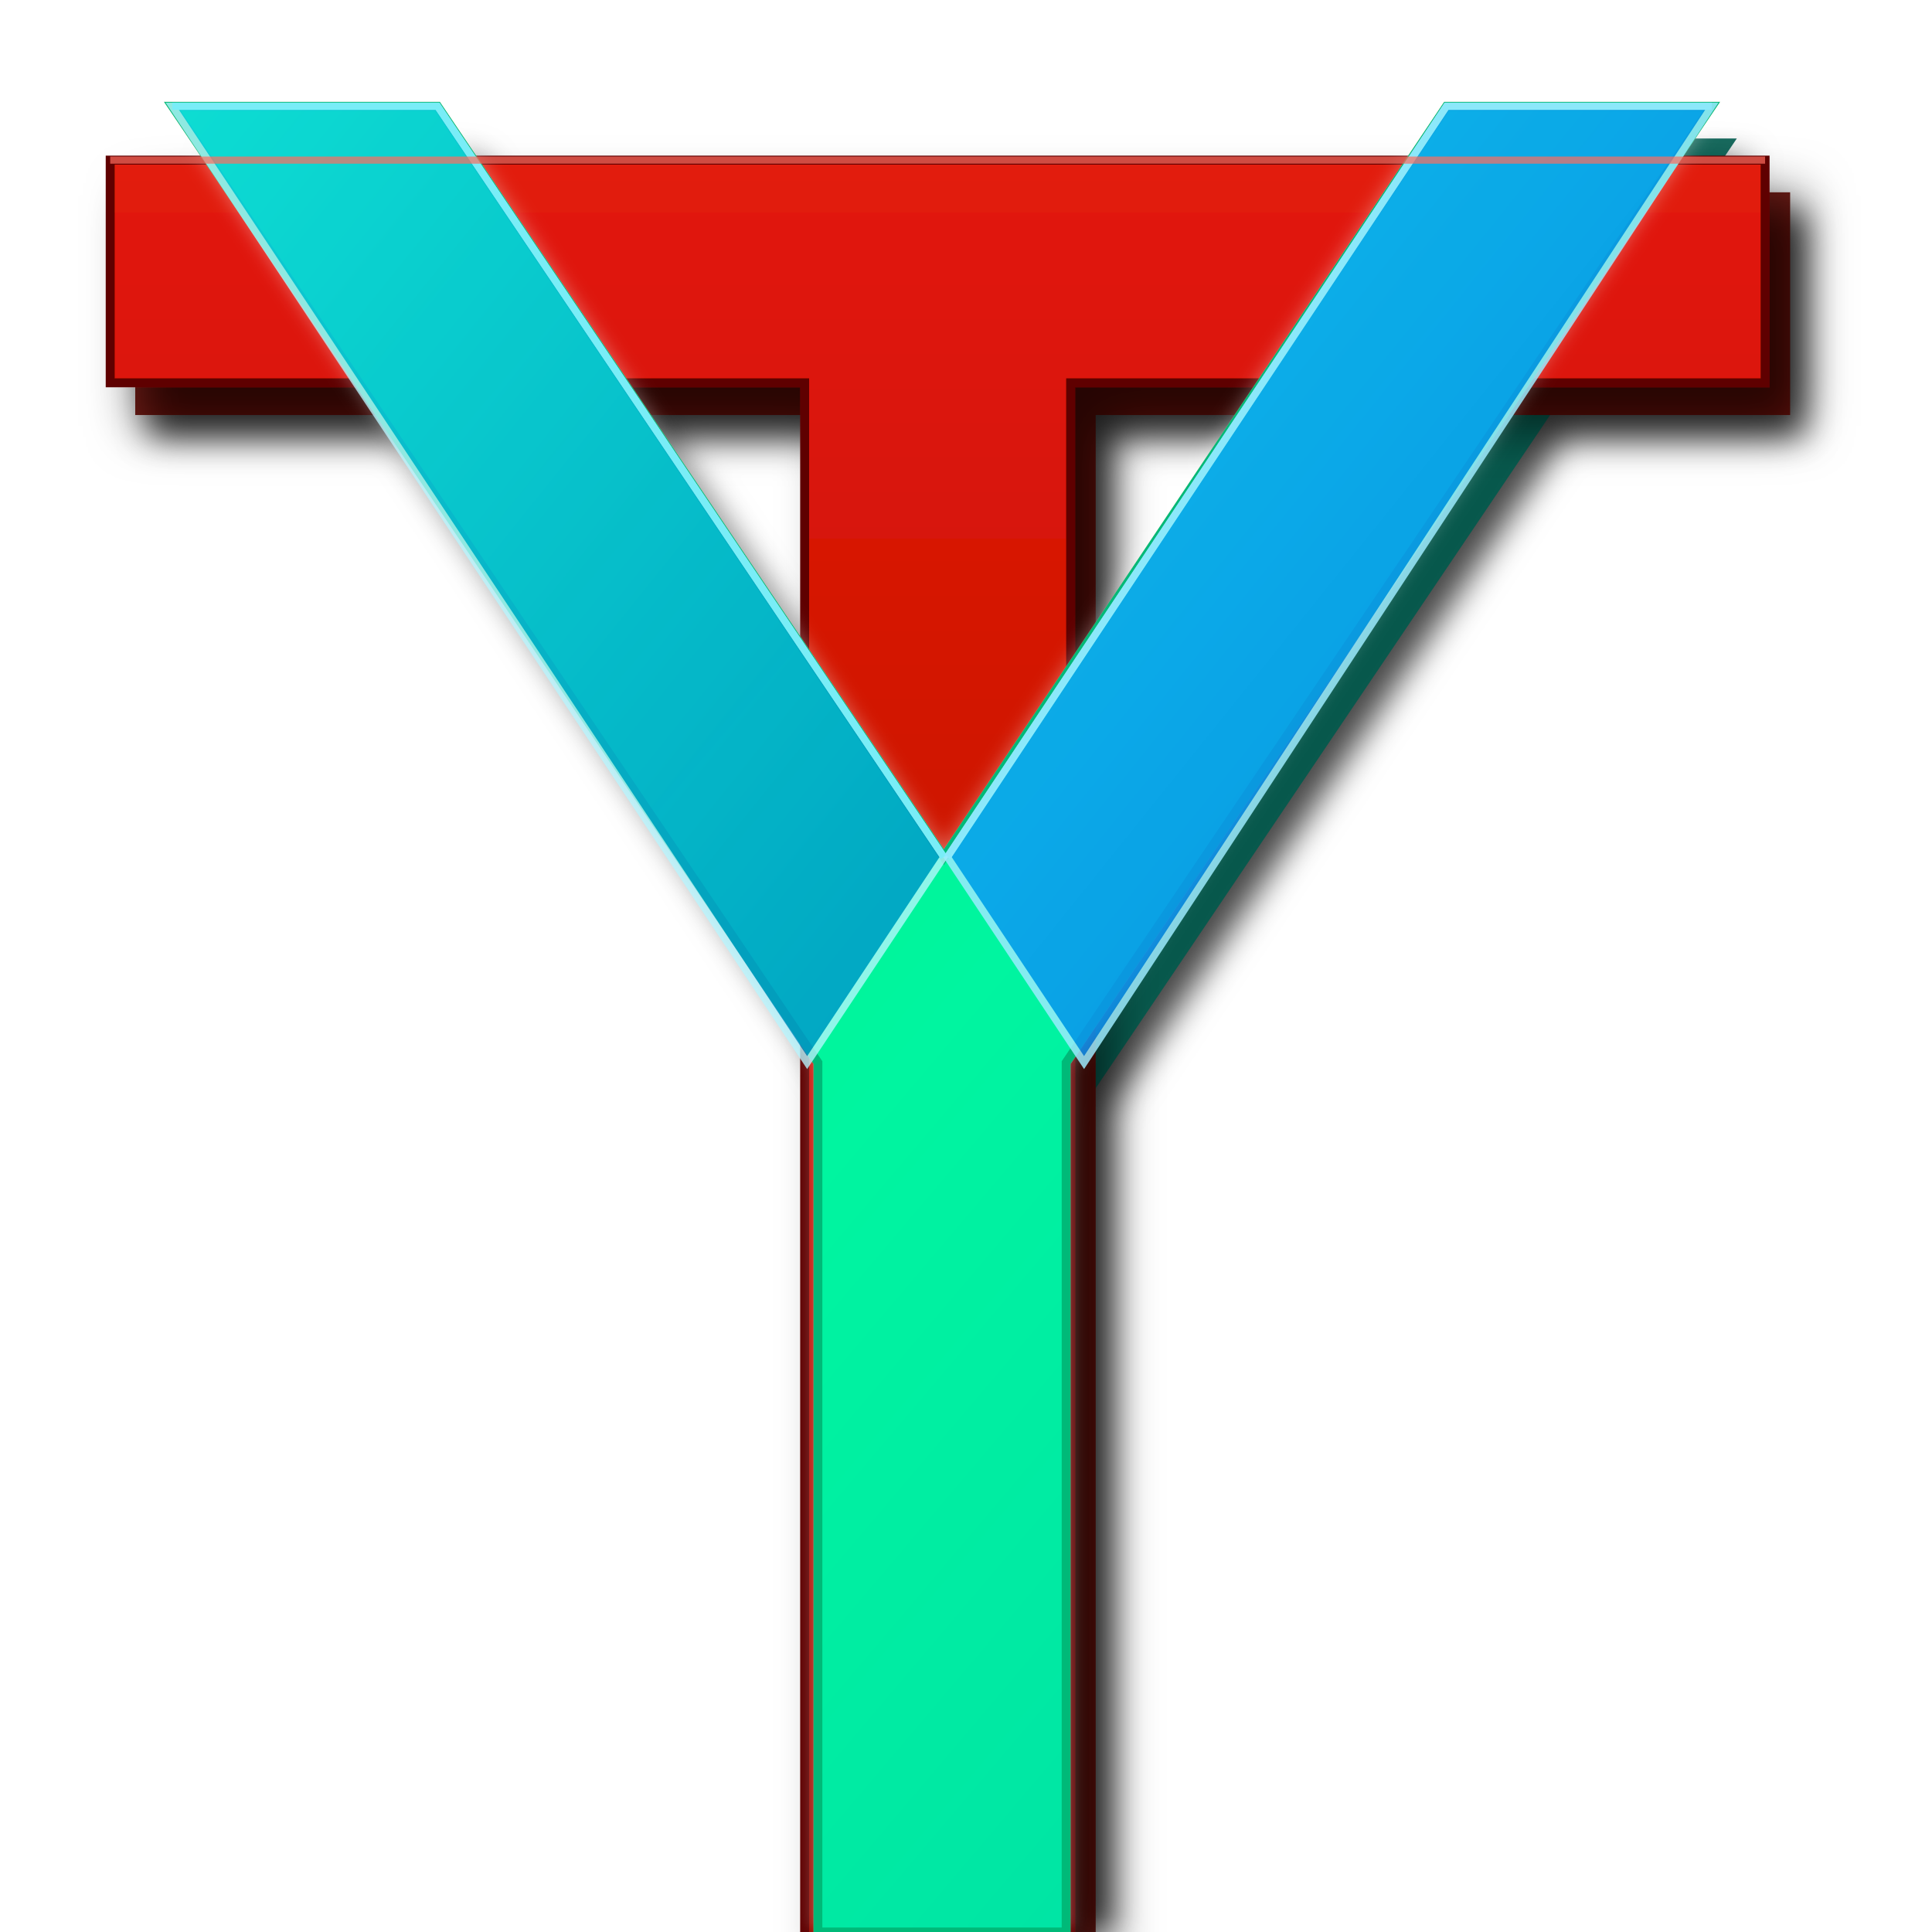
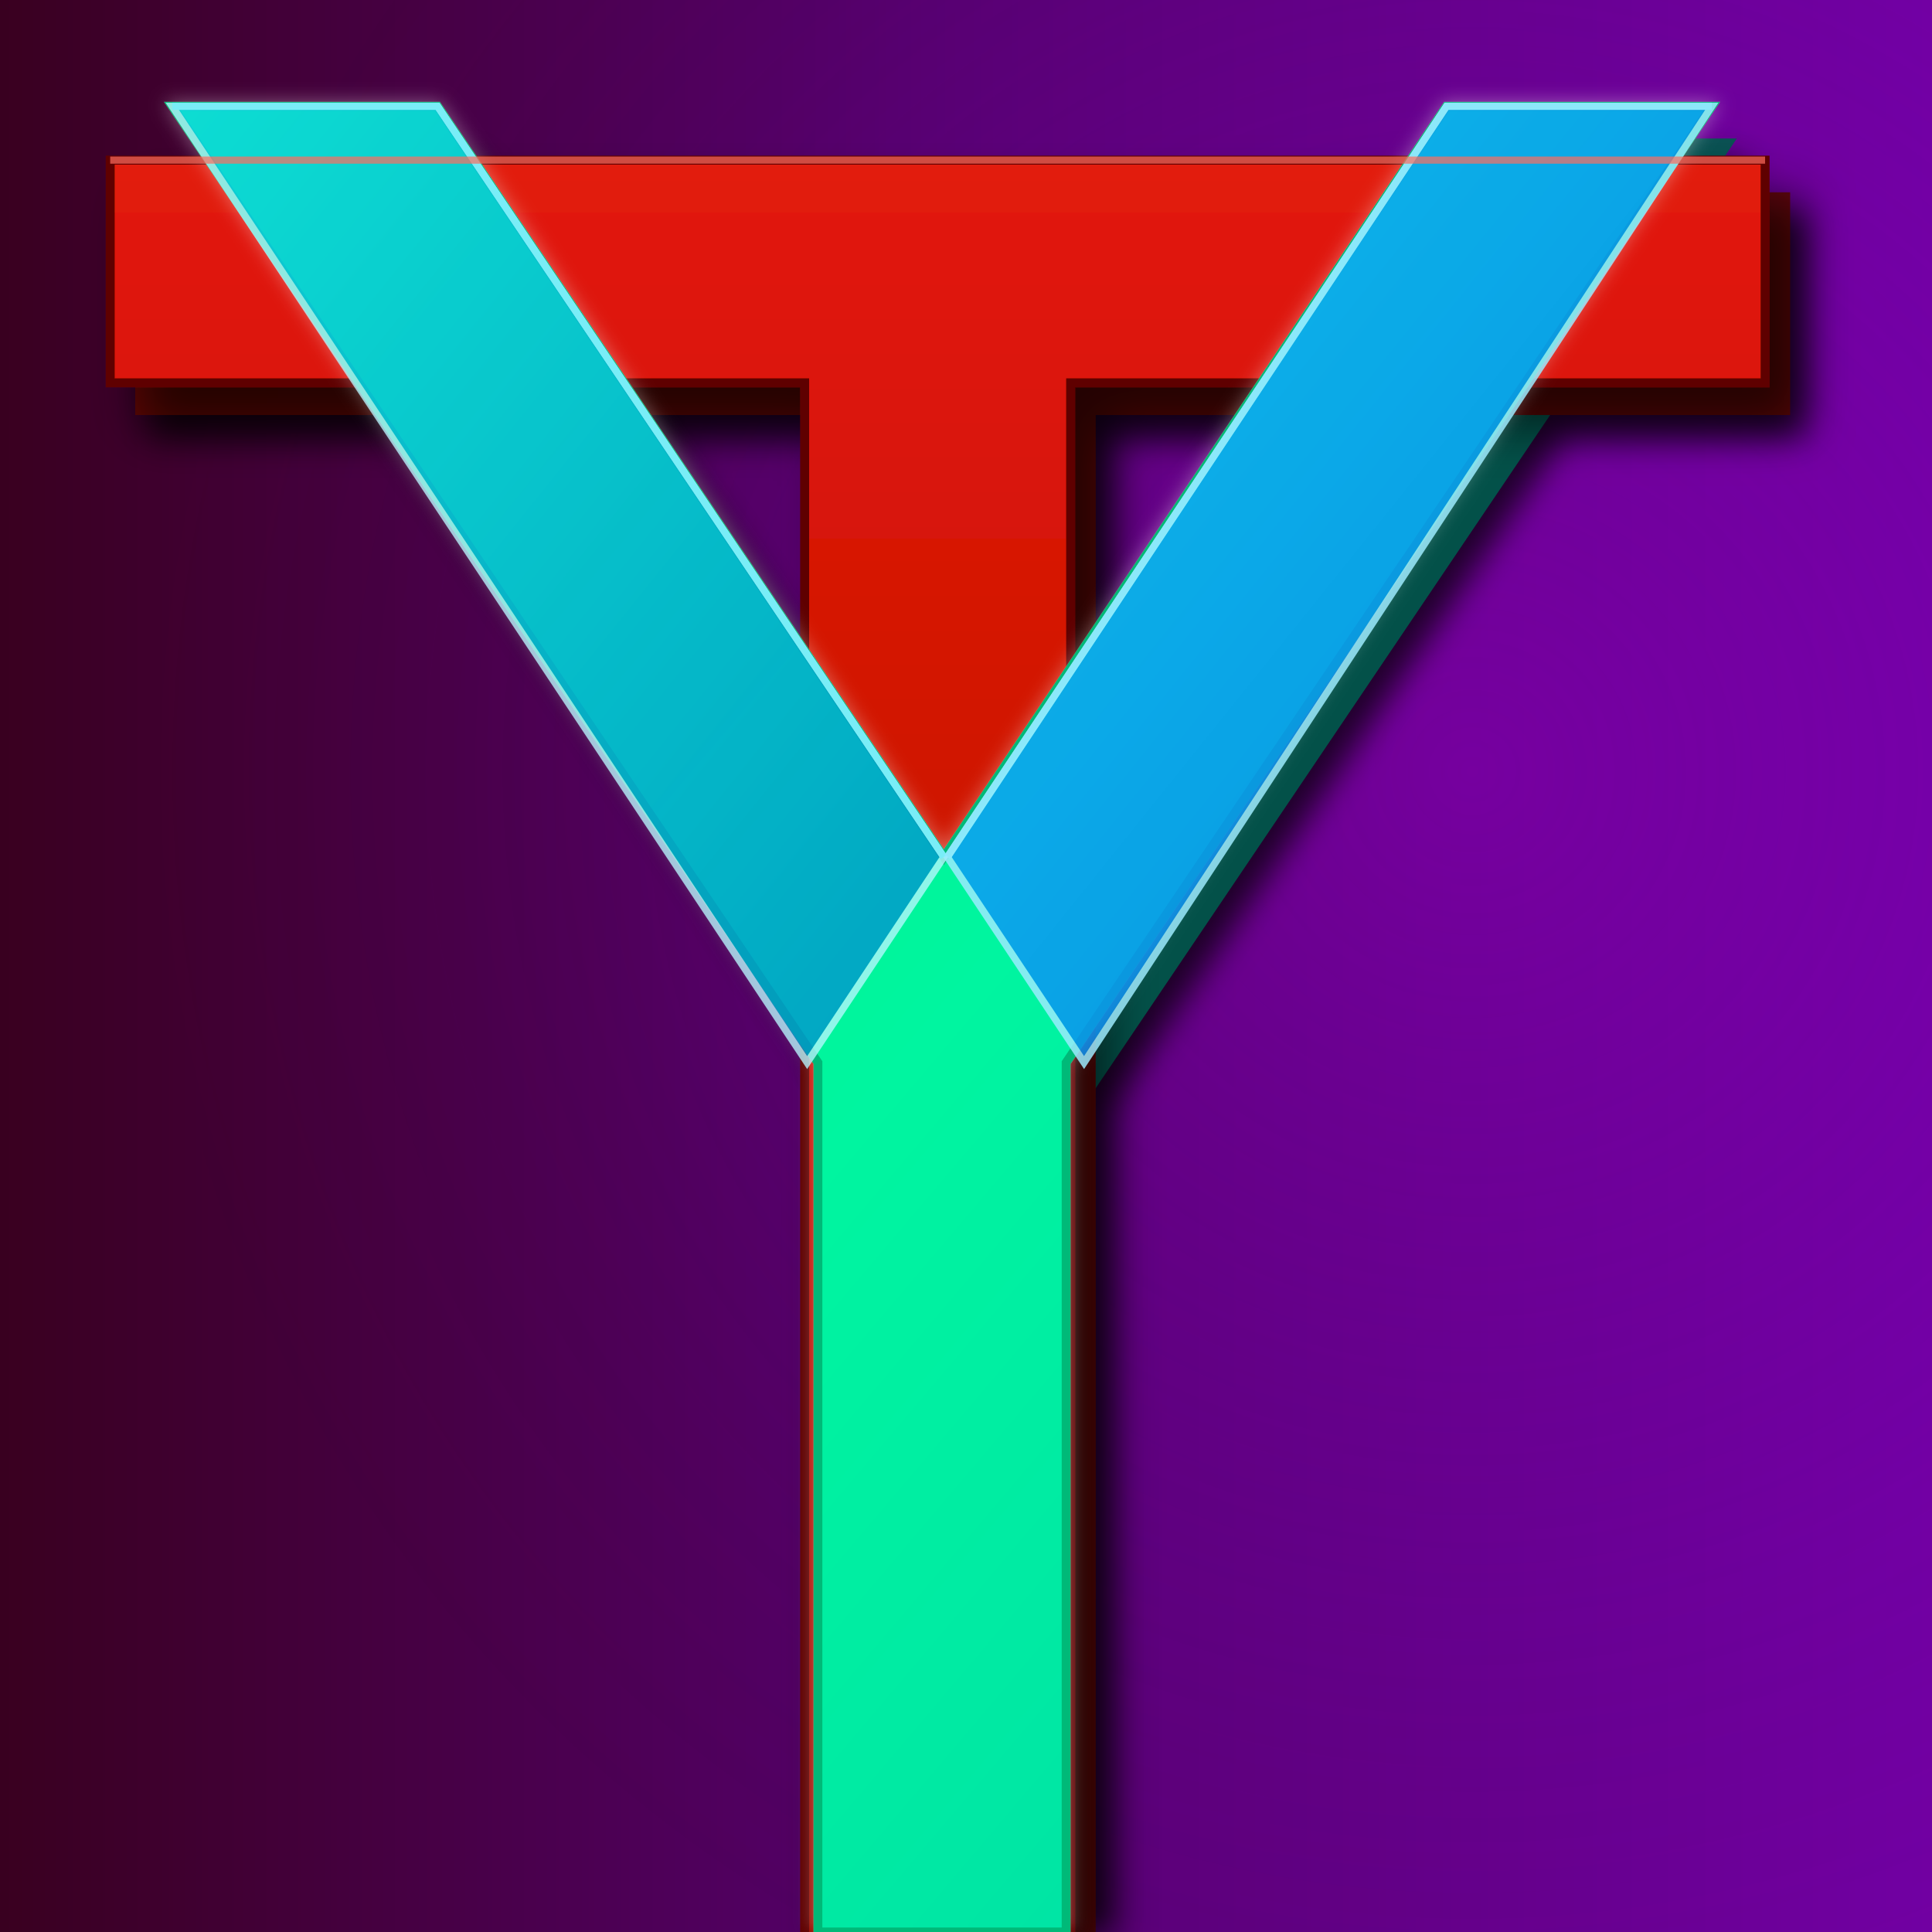
<svg xmlns="http://www.w3.org/2000/svg" viewBox="0 0 1080 1080" width="1080" height="1080">
+   <defs>
+     <linearGradient id="bg" x1="0" y1="0" x2="1" y2="0">
+       <stop offset="0" stop-color="#39001F" />
+       <stop offset="0.48" stop-color="#56006F" />
+       <stop offset="1" stop-color="#7200A5" />
+     </linearGradient>
+     <radialGradient id="bgGlow" cx="76%" cy="40%" r="70%">
+       <stop offset="0" stop-color="#A000D0" stop-opacity=".28" />
+       <stop offset=".62" stop-color="#7200A5" stop-opacity=".08" />
+       <stop offset="1" stop-color="#39001F" stop-opacity="0" />
+     </radialGradient>
+   </defs>
+   <rect width="1080" height="1080" fill="url(#bg)" />
+   <rect width="1080" height="1080" fill="url(#bgGlow)" />
  <defs>
    <linearGradient id="green" x1="0" y1="0" x2="1" y2="1">
      <stop offset="0" stop-color="#00F06A" />
      <stop offset=".5" stop-color="#00F5A0" />
      <stop offset="1" stop-color="#00D9A8" />
    </linearGradient>
    <linearGradient id="red" x1="0" y1="0" x2="0" y2="1">
      <stop offset="0" stop-color="#E21A0A" />
      <stop offset=".55" stop-color="#C30F00" />
      <stop offset="1" stop-color="#8B0700" />
    </linearGradient>
    <linearGradient id="cyan" x1="0" y1="0" x2="1" y2="1">
      <stop offset="0" stop-color="#11D7F0" />
      <stop offset="1" stop-color="#008BCB" />
    </linearGradient>
    <linearGradient id="blue" x1="0" y1="0" x2="1" y2="1">
      <stop offset="0" stop-color="#11B5FF" />
      <stop offset="1" stop-color="#0878E8" />
    </linearGradient>
    <filter id="shadow" x="-30%" y="-30%" width="160%" height="170%">
      <feDropShadow dx="18" dy="22" stdDeviation="14" flood-color="#000000" flood-opacity=".62" />
    </filter>
    <filter id="softShadow" x="-30%" y="-30%" width="160%" height="170%">
      <feGaussianBlur stdDeviation="9" />
    </filter>
    <filter id="glow" x="-30%" y="-30%" width="160%" height="170%">
      <feDropShadow dx="0" dy="0" stdDeviation="5" flood-color="#ffffff" flood-opacity=".35" />
    </filter>
  </defs>
  <g opacity=".72" transform="translate(22 30)" filter="url(#softShadow)">
    <path d="m457.2 594l-360.9-534.6h148.3l283 419.7 281-419.7h148.3l-360.9 534.6v486h-138.8z" fill="#050505" />
    <path d="m61.6 214v-124.5h925.1v124.5h-388.2v969h-148.7v-969z" fill="#050505" />
  </g>
  <g transform="translate(14 18)" opacity=".9">
    <path d="m457.2 594l-360.9-534.6h148.3l283 419.7 281-419.7h148.3l-360.9 534.6v486h-138.8z" fill="#005A4D" />
    <path d="m61.6 214v-124.5h925.1v124.5h-388.2v969h-148.7v-969z" fill="#650700" />
  </g>
  <path d="m61.6 214v-124.5h925.1v124.5h-388.2v969h-148.7v-969z" fill="url(#red)" stroke="#5E0500" stroke-width="5" filter="url(#shadow)" />
  <path d="m457.2 594l-360.9-534.6h148.3l283 419.7 281-419.7h148.3l-360.9 534.6v486h-138.8z" fill="url(#green)" stroke="#00B978" stroke-width="5" filter="url(#glow)" />
  <path d="M96.3 59.4h148.3l283 419.7-76.4 114.9z" fill="url(#cyan)" opacity=".78" stroke="#B7F6FF" stroke-width="4" />
  <path d="M808.6 59.4h148.3L606 594l-76.4-114.9z" fill="url(#blue)" opacity=".84" stroke="#9DEBFF" stroke-width="4" />
  <path d="M96.3 59.4h148.3l283 419.7" fill="none" stroke="#72EFFF" stroke-width="4" opacity=".75" />
  <path d="M956.9 59.4H808.6L529.6 479.1" fill="none" stroke="#8FE9FF" stroke-width="4" opacity=".75" />
  <path d="M61.6 89.5h925.1" fill="none" stroke="#FF6C5E" stroke-width="4" opacity=".7" />
</svg>
